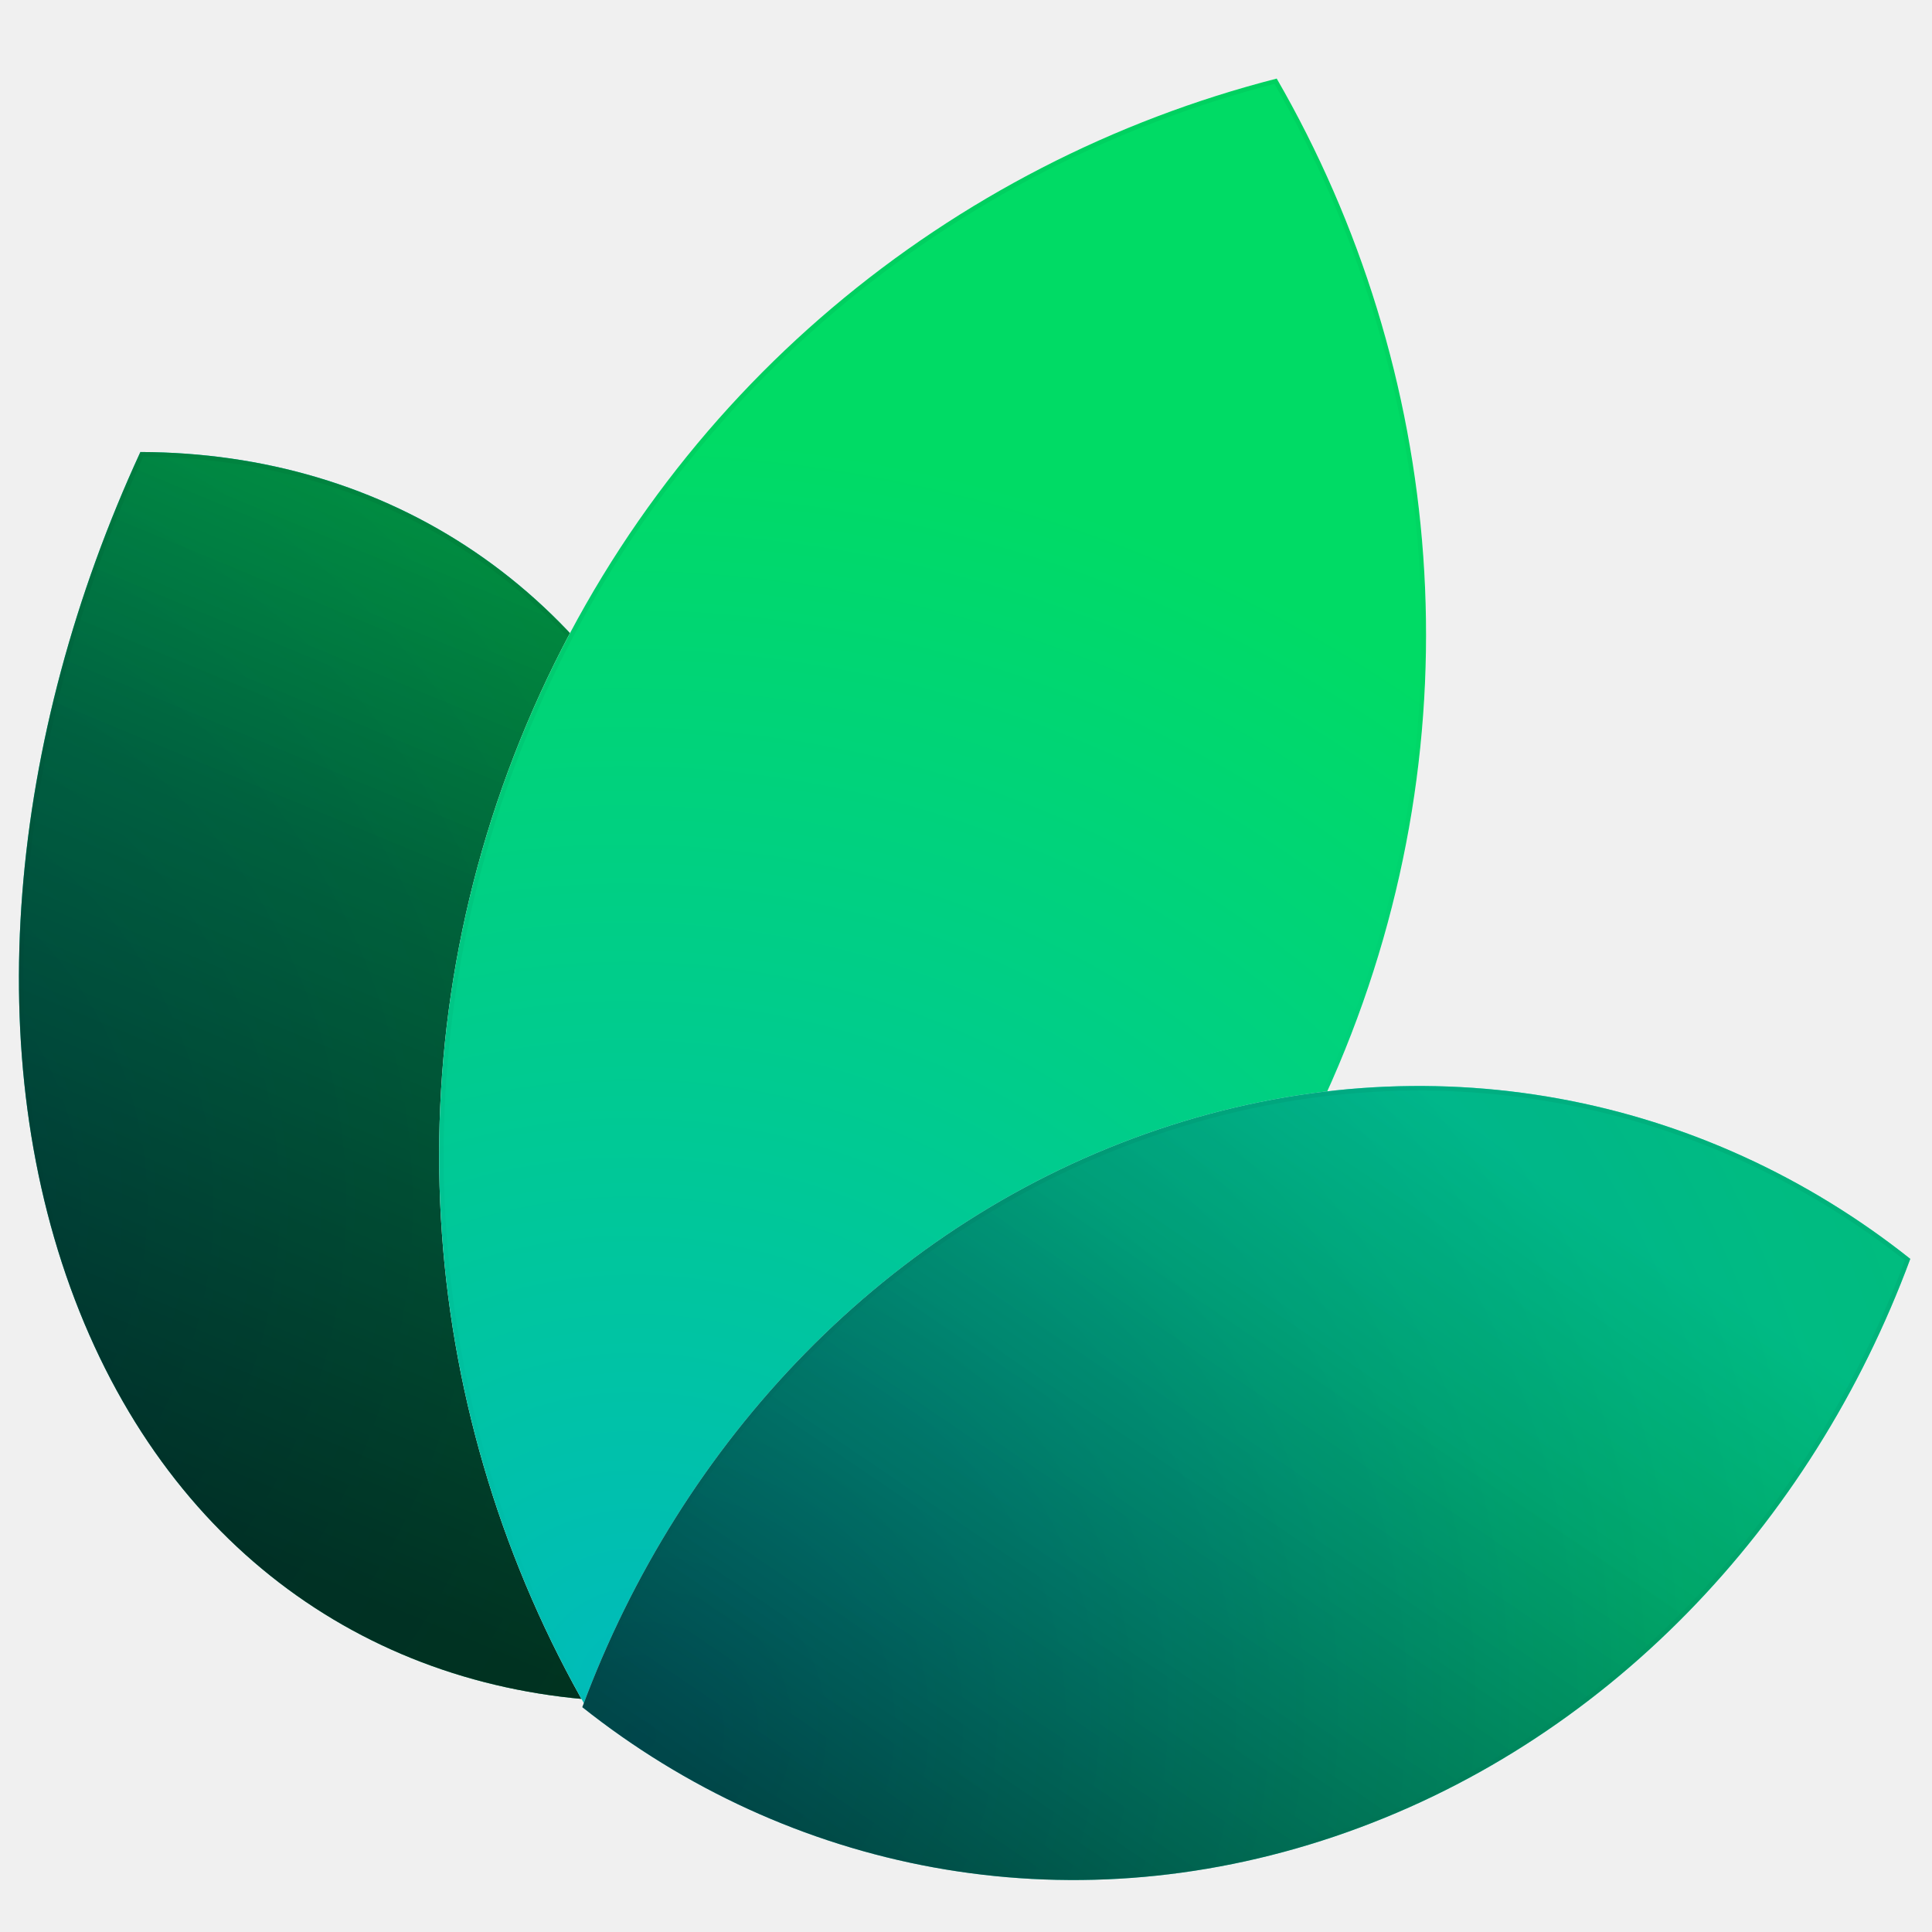
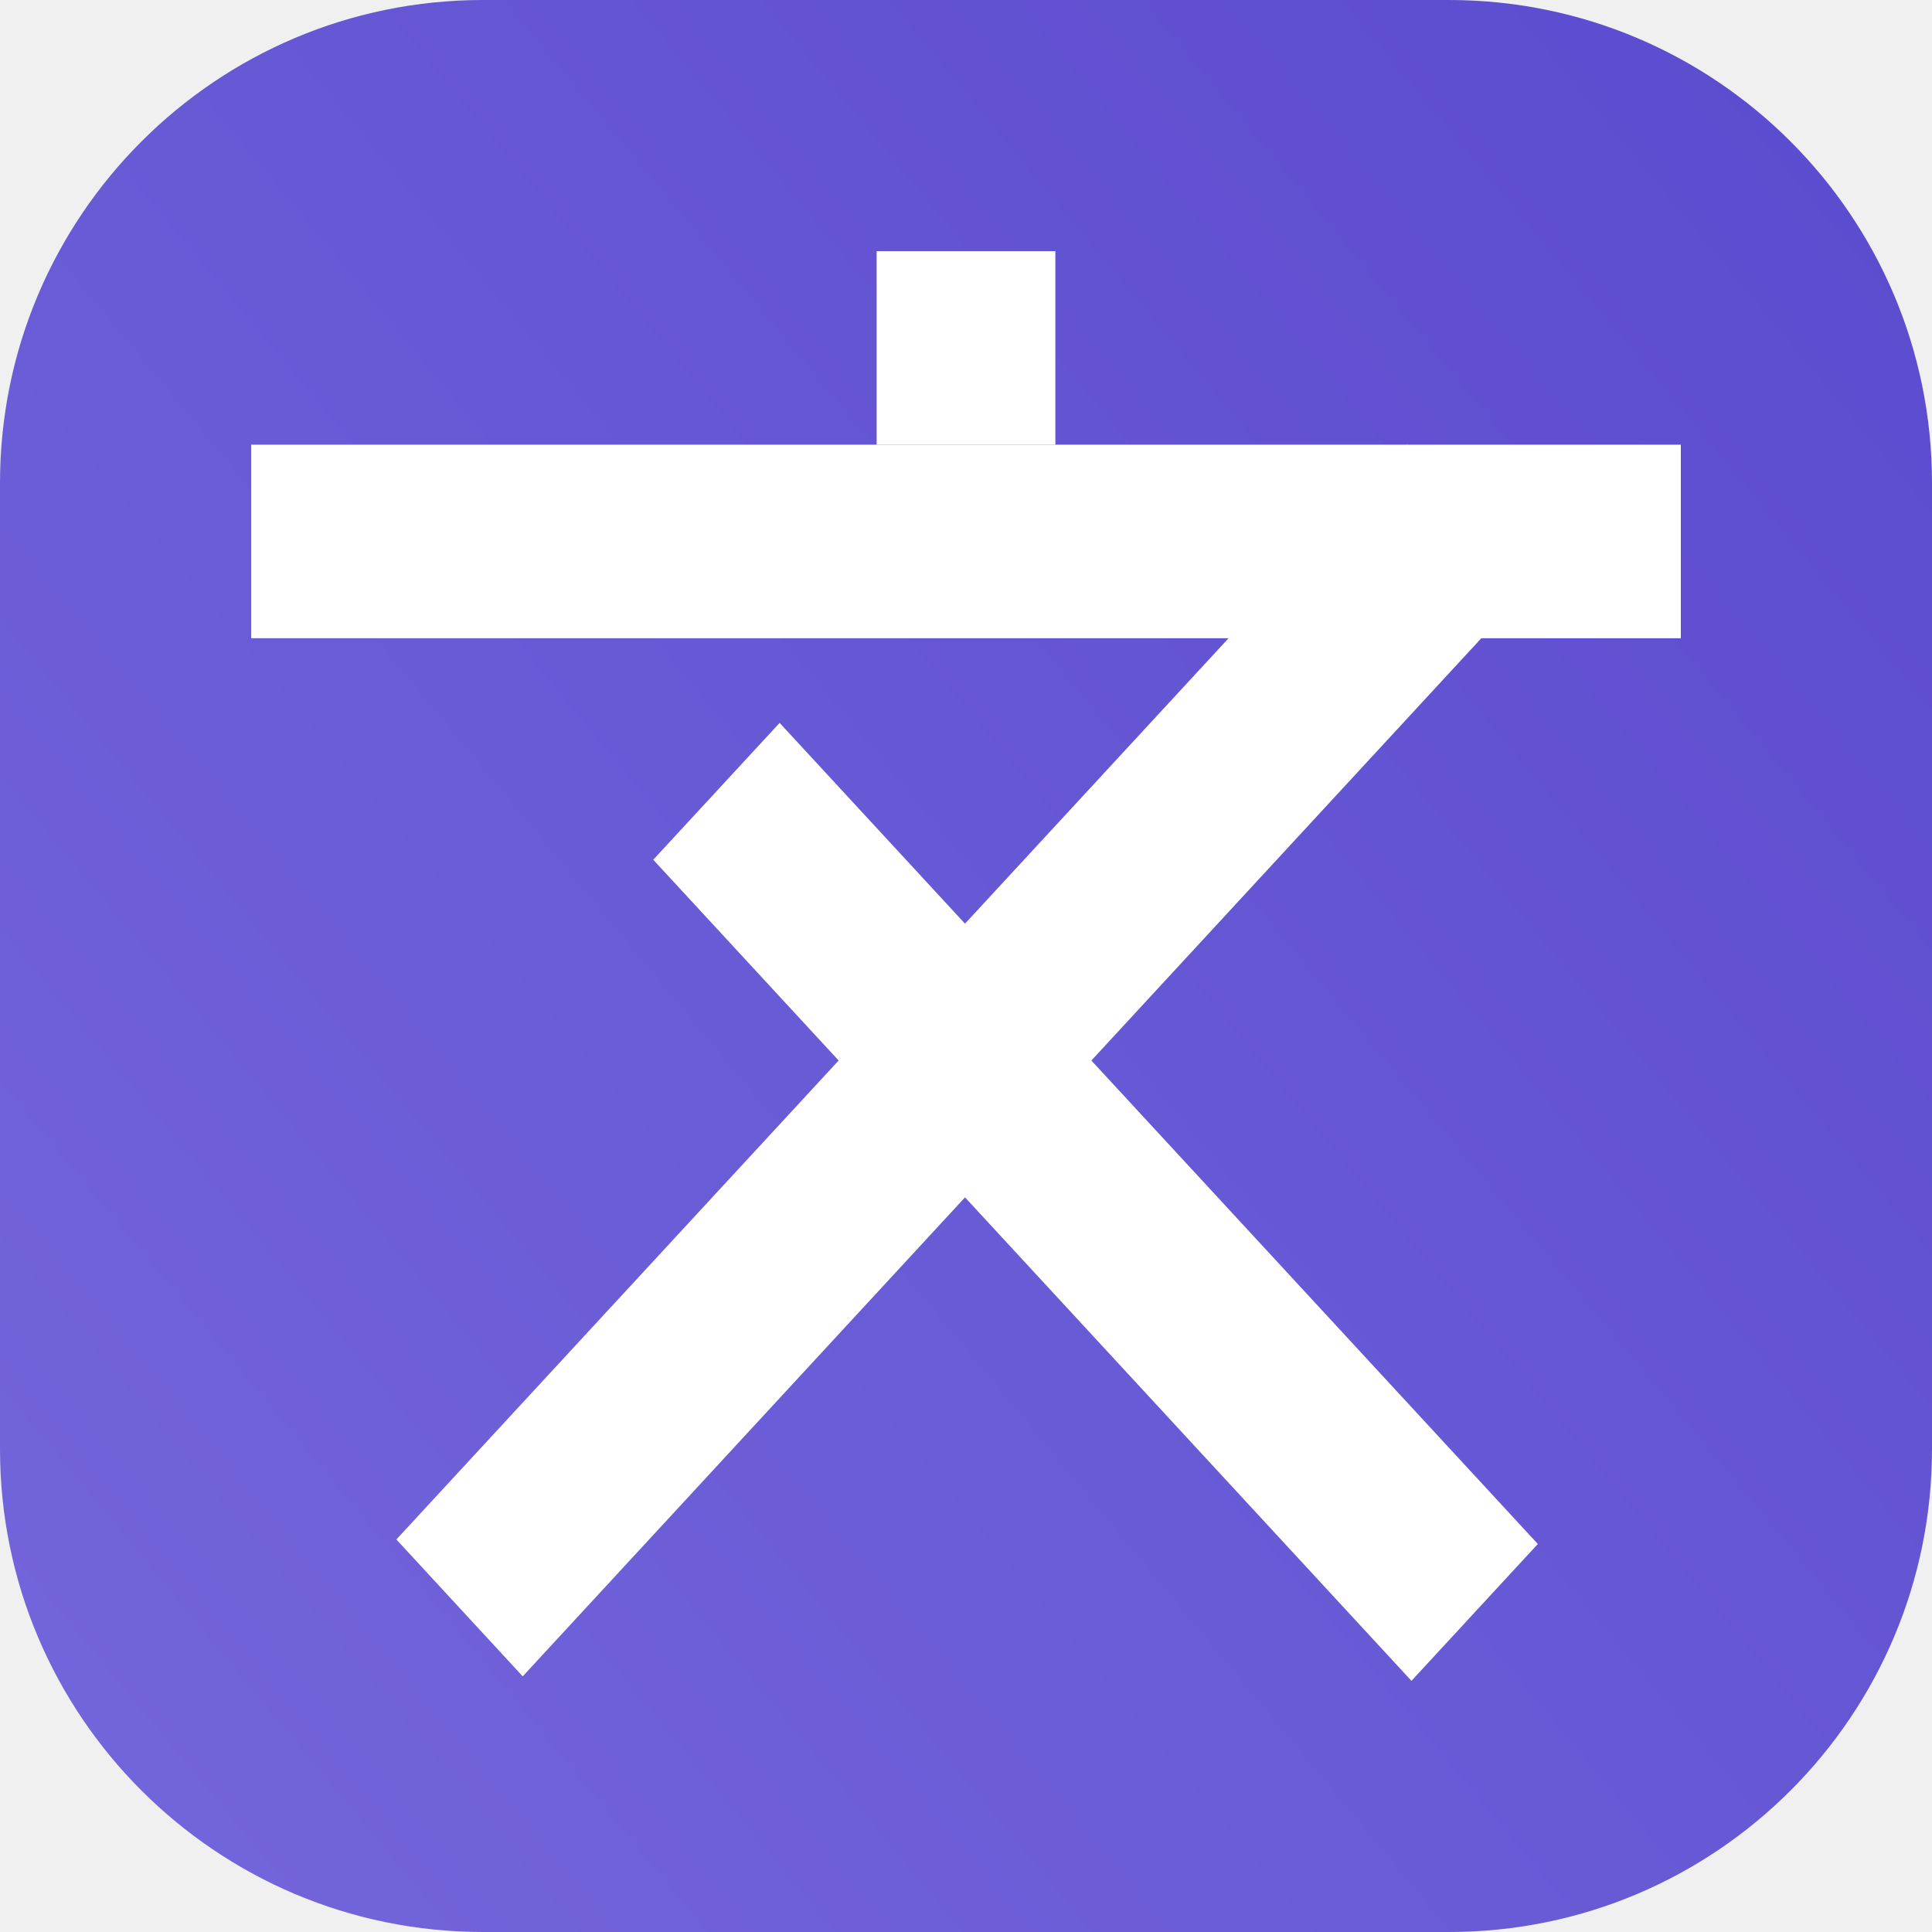
- <svg xmlns="http://www.w3.org/2000/svg" width="24" height="24" viewBox="0 0 24 24" fill="none">
-   <path d="M7.953 21.139C4.896 21.13 2.255 19.458 0.987 16.29C-0.28 13.121 0.109 9.163 1.744 5.615C4.801 5.624 7.442 7.296 8.71 10.465C9.977 13.633 9.588 17.591 7.953 21.139Z" fill="white" />
-   <path d="M7.953 21.139C4.896 21.13 2.255 19.458 0.987 16.29C-0.28 13.121 0.109 9.163 1.744 5.615C4.801 5.624 7.442 7.296 8.71 10.465C9.977 13.633 9.588 17.591 7.953 21.139Z" fill="url(#paint0_radial_101_2703)" />
-   <path d="M7.953 21.139C4.896 21.13 2.255 19.458 0.987 16.29C-0.28 13.121 0.109 9.163 1.744 5.615C4.801 5.624 7.442 7.296 8.71 10.465C9.977 13.633 9.588 17.591 7.953 21.139Z" fill="black" fill-opacity="0.5" style="mix-blend-mode:hard-light" />
-   <path d="M7.953 21.139C4.896 21.13 2.255 19.458 0.987 16.29C-0.28 13.121 0.109 9.163 1.744 5.615C4.801 5.624 7.442 7.296 8.71 10.465C9.977 13.633 9.588 17.591 7.953 21.139Z" fill="url(#paint1_linear_101_2703)" fill-opacity="0.5" style="mix-blend-mode:hard-light" />
-   <path d="M8.684 10.476C9.945 13.63 9.561 17.572 7.935 21.111C4.897 21.096 2.274 19.431 1.013 16.279C-0.248 13.124 0.136 9.182 1.762 5.643C4.8 5.659 7.423 7.324 8.684 10.476Z" stroke="url(#paint2_linear_101_2703)" stroke-opacity="0.05" stroke-width="0.056" />
-   <path d="M7.31 21.257C11.354 20.221 14.884 17.375 16.628 13.236C18.373 9.097 17.945 4.587 15.86 0.976C11.816 2.012 8.287 4.858 6.542 8.998C4.797 13.137 5.225 17.646 7.31 21.257Z" fill="white" />
-   <path d="M7.31 21.257C11.354 20.221 14.884 17.375 16.628 13.236C18.373 9.097 17.945 4.587 15.86 0.976C11.816 2.012 8.287 4.858 6.542 8.998C4.797 13.137 5.225 17.646 7.31 21.257Z" fill="url(#paint3_radial_101_2703)" />
-   <path d="M16.603 13.225C14.864 17.349 11.351 20.187 7.324 21.225C5.253 17.624 4.829 13.132 6.568 9.009C8.306 4.885 11.819 2.047 15.846 1.009C17.918 4.61 18.341 9.101 16.603 13.225Z" stroke="url(#paint4_linear_101_2703)" stroke-opacity="0.05" stroke-width="0.056" />
-   <path d="M7.234 21.207C9.789 23.237 13.21 23.951 16.577 22.814C19.944 21.677 22.506 18.945 23.73 15.638C21.175 13.608 17.754 12.894 14.387 14.031C11.02 15.168 8.458 17.901 7.234 21.207Z" fill="white" />
-   <path d="M7.234 21.207C9.789 23.237 13.21 23.951 16.577 22.814C19.944 21.677 22.506 18.945 23.73 15.638C21.175 13.608 17.754 12.894 14.387 14.031C11.02 15.168 8.458 17.901 7.234 21.207Z" fill="url(#paint5_radial_101_2703)" />
-   <path d="M7.234 21.207C9.789 23.237 13.21 23.951 16.577 22.814C19.944 21.677 22.506 18.945 23.73 15.638C21.175 13.608 17.754 12.894 14.387 14.031C11.02 15.168 8.458 17.901 7.234 21.207Z" fill="black" fill-opacity="0.2" style="mix-blend-mode:hard-light" />
-   <path d="M7.234 21.207C9.789 23.237 13.21 23.951 16.577 22.814C19.944 21.677 22.506 18.945 23.73 15.638C21.175 13.608 17.754 12.894 14.387 14.031C11.02 15.168 8.458 17.901 7.234 21.207Z" fill="url(#paint6_linear_101_2703)" fill-opacity="0.5" style="mix-blend-mode:hard-light" />
-   <path d="M16.568 22.787C13.218 23.918 9.814 23.212 7.267 21.198C8.492 17.907 11.044 15.189 14.396 14.058C17.747 12.927 21.15 13.633 23.697 15.648C22.472 18.938 19.92 21.656 16.568 22.787Z" stroke="url(#paint7_linear_101_2703)" stroke-opacity="0.05" stroke-width="0.056" />
+ <svg xmlns="http://www.w3.org/2000/svg" width="100" height="100" viewBox="0 0 100 100" fill="none">
+   <rect width="100" height="100" rx="25" fill="url(#paint0_linear_317_218)" />
+   <path d="M72.841 23.017L79.382 30.101L27.056 86.767L20.516 79.683L72.841 23.017Z" fill="white" />
+   <path d="M33.812 44.5L40.353 37.417L79.598 79.917L73.057 87L33.812 44.5Z" fill="white" />
+   <path d="M87 23.017V33.035H13L13 23.017H87Z" fill="white" />
+   <path d="M45.375 13H54.625V23.017H45.375V13Z" fill="white" />
  <defs>
-     <radialGradient id="paint0_radial_101_2703" cx="0" cy="0" r="1" gradientUnits="userSpaceOnUse" gradientTransform="translate(-3.00503 15.023) rotate(-10.029) scale(17.9572 17.784)">
-       <stop stop-color="#00B0BB" />
-       <stop offset="1" stop-color="#00DB65" />
-     </radialGradient>
-     <linearGradient id="paint1_linear_101_2703" x1="7.39" y1="4.813" x2="1.63" y2="18.689" gradientUnits="userSpaceOnUse">
-       <stop stop-color="#18E299" />
-       <stop offset="1" />
-     </linearGradient>
-     <linearGradient id="paint2_linear_101_2703" x1="7.948" y1="8.016" x2="1.761" y2="18.746" gradientUnits="userSpaceOnUse">
-       <stop />
-       <stop offset="1" stop-opacity="0" />
-     </linearGradient>
-     <radialGradient id="paint3_radial_101_2703" cx="0" cy="0" r="1" gradientUnits="userSpaceOnUse" gradientTransform="translate(8.11404 20.8822) rotate(-75.7542) scale(21.6246 23.7772)">
-       <stop stop-color="#00BBBB" />
-       <stop offset="0.713" stop-color="#00DB65" />
-     </radialGradient>
-     <linearGradient id="paint4_linear_101_2703" x1="7.602" y1="5.871" x2="15.556" y2="16.372" gradientUnits="userSpaceOnUse">
-       <stop />
-       <stop offset="1" stop-opacity="0" />
-     </linearGradient>
-     <radialGradient id="paint5_radial_101_2703" cx="0" cy="0" r="1" gradientUnits="userSpaceOnUse" gradientTransform="translate(7.84537 21.5181) rotate(-20.3525) scale(18.5603 17.32)">
-       <stop stop-color="#00B0BB" />
-       <stop offset="1" stop-color="#00DB65" />
-     </radialGradient>
-     <linearGradient id="paint6_linear_101_2703" x1="16.808" y1="13.007" x2="10.041" y2="22.994" gradientUnits="userSpaceOnUse">
-       <stop stop-color="#00B1BC" />
-       <stop offset="1" />
-     </linearGradient>
-     <linearGradient id="paint7_linear_101_2703" x1="16.808" y1="13.007" x2="14.169" y2="23.841" gradientUnits="userSpaceOnUse">
-       <stop />
-       <stop offset="1" stop-opacity="0" />
+     <linearGradient id="paint0_linear_317_218" x1="-46" y1="139.5" x2="153" y2="-26" gradientUnits="userSpaceOnUse">
+       <stop stop-color="#7F72E1" />
+       <stop offset="1" stop-color="#503FC9" />
    </linearGradient>
  </defs>
</svg>
